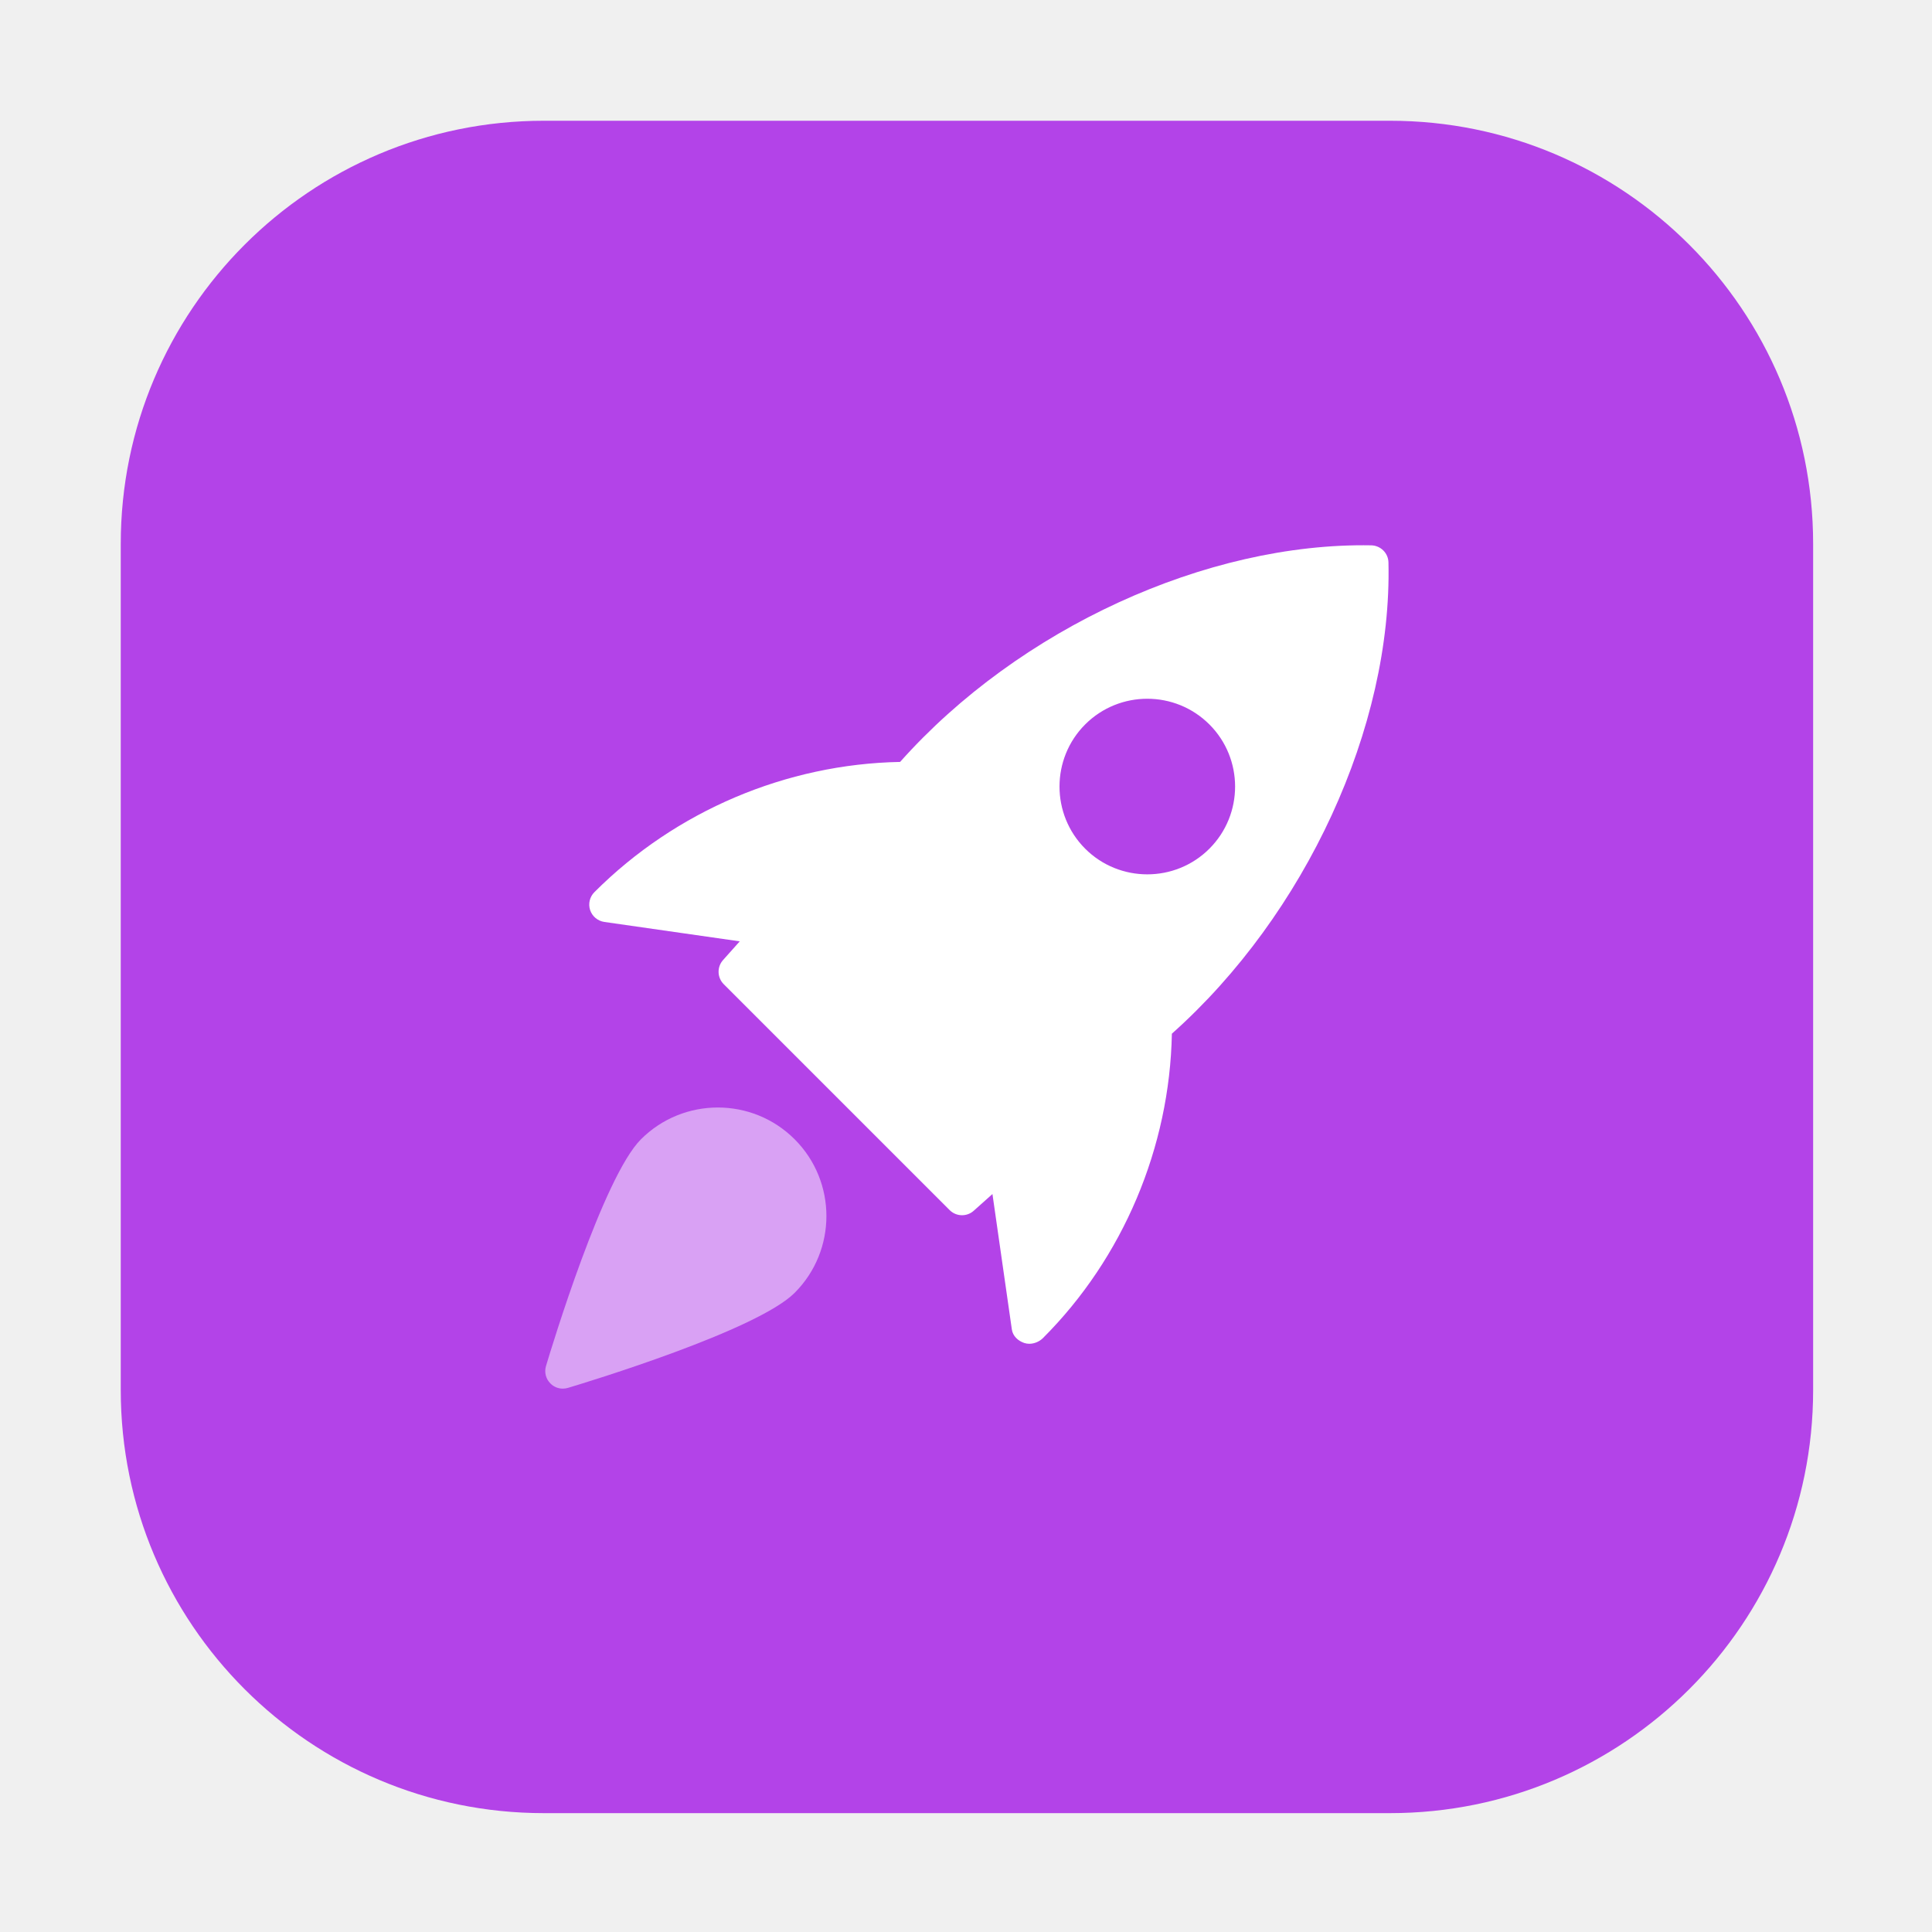
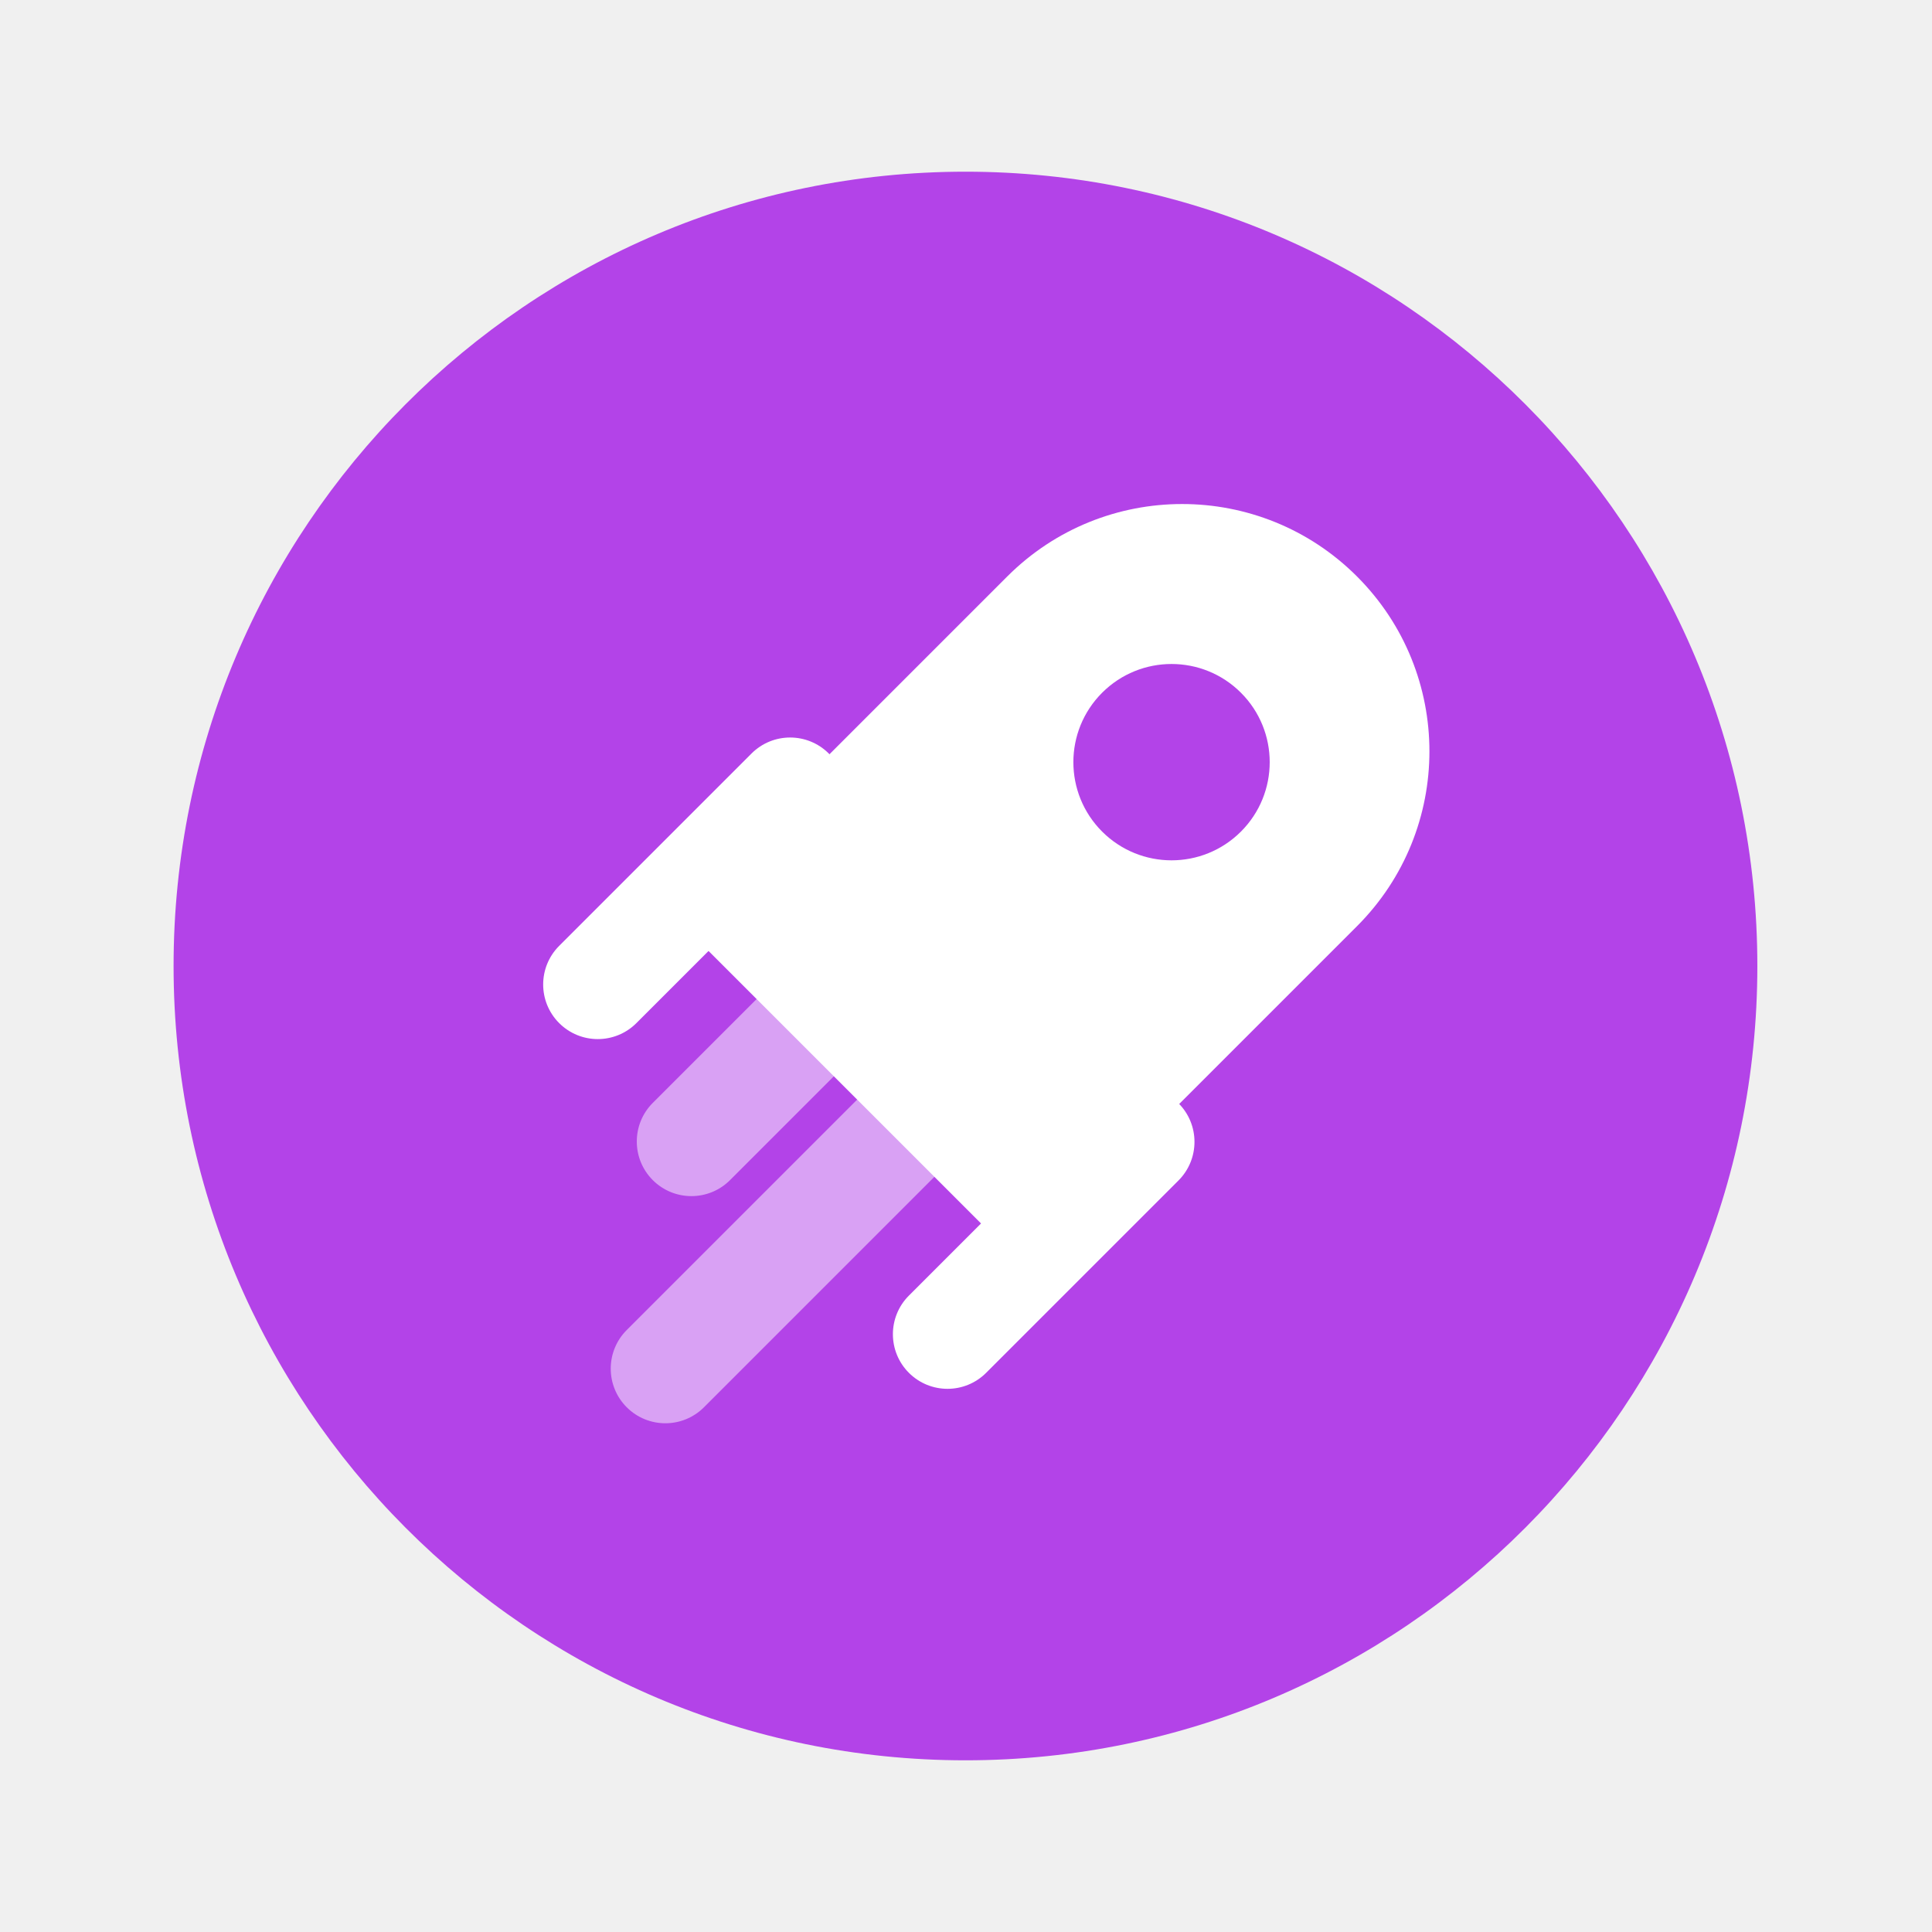
<svg xmlns="http://www.w3.org/2000/svg" width="1024" height="1024" viewBox="0 0 1024 1024" fill="none">
-   <path d="M64 288.25C64 164.4 164.4 64 288.25 64H736.75C860.6 64 961 164.4 961 288.25V736.75C961 860.6 860.6 961 736.75 961H288.25C164.4 961 64 860.6 64 736.75V288.25Z" fill="#B343E8" />
-   <path fill-rule="evenodd" clip-rule="evenodd" d="M595.873 430.541C619.442 454.11 657.655 454.11 681.224 430.541C704.793 406.972 704.793 368.758 681.224 345.189C657.655 321.62 619.442 321.62 595.873 345.189C572.304 368.758 572.304 406.972 595.873 430.541ZM607.022 420.16C624.434 437.572 652.663 437.572 670.075 420.16C687.486 402.749 687.486 374.519 670.075 357.108C652.663 339.696 624.434 339.696 607.022 357.108C589.611 374.519 589.611 402.749 607.022 420.16Z" fill="#B343E8" />
-   <ellipse cx="641.116" cy="388.625" rx="49" ry="48" transform="rotate(45 641.116 388.625)" fill="#B343E8" />
-   <path d="M726.83 289.039C639.582 287.475 540.07 333.068 477.072 403.833C416.867 404.978 358.255 429.647 315.092 472.81C312.577 475.296 311.683 478.984 312.773 482.337C313.89 485.689 316.796 488.148 320.316 488.65L392.087 498.931L383.231 508.849C379.934 512.537 380.102 518.152 383.594 521.644L503.305 641.355C505.121 643.171 507.495 644.093 509.898 644.093C512.105 644.093 514.34 643.311 516.1 641.719L526.018 632.862L536.299 704.633C536.801 708.125 539.567 710.696 542.892 711.813C543.758 712.092 544.652 712.232 545.546 712.232C548.172 712.232 550.882 711.087 552.754 709.243C595.33 666.694 619.971 608.082 621.116 547.877C691.965 484.767 737.921 385.283 735.91 298.119C735.826 293.174 731.803 289.179 726.83 289.039ZM641.007 449.818C631.928 458.897 619.998 463.423 608.097 463.423C596.168 463.423 584.239 458.897 575.159 449.818C557.028 431.659 557.028 402.129 575.159 383.97C593.318 365.811 622.848 365.811 641.007 383.97C659.166 402.129 659.166 431.659 641.007 449.818Z" fill="white" />
-   <path opacity="0.5" d="M339.732 603.836C319.785 623.755 292.434 713.825 289.389 724.022C288.411 727.318 289.305 730.866 291.736 733.269C293.496 735.057 295.871 736.007 298.301 736.007C299.195 736.007 300.089 735.867 300.983 735.616C311.18 732.57 401.222 705.192 421.169 685.245C443.631 662.783 443.631 626.269 421.169 603.836C398.708 581.374 362.194 581.402 339.732 603.836Z" fill="white" />
+   <ellipse cx="511.716" cy="512" rx="419.716" ry="421" fill="#B343E8" />
+   <path d="M533.871 305.536C585.058 254.349 668.049 254.349 719.236 305.536C770.423 356.723 770.423 439.714 719.236 490.901L540.822 669.315L355.458 483.95L533.871 305.536Z" fill="white" />
+   <rect x="459.725" y="419.844" width="202.071" height="57.891" rx="28.945" transform="rotate(135 459.725 419.844)" fill="white" />
+   <rect x="645.09" y="605.209" width="202.071" height="57.891" rx="28.945" transform="rotate(135 645.09 605.209)" fill="white" />
+   <rect opacity="0.5" x="541.595" y="470.819" width="247.682" height="57.891" rx="28.945" transform="rotate(135 541.595 470.819)" fill="white" />
+   <rect opacity="0.5" x="594.887" y="524.112" width="342.576" height="57.891" rx="28.945" transform="rotate(135 594.887 524.112)" fill="white" />
+   <path fill-rule="evenodd" clip-rule="evenodd" d="M584.149 440.753C604.469 461.072 637.412 461.072 657.732 440.753C678.051 420.434 678.051 387.49 657.732 367.171C637.412 346.852 604.469 346.852 584.149 367.171C563.83 387.49 563.83 420.434 584.149 440.753ZM593.762 431.804C608.772 446.815 633.109 446.815 648.12 431.804C663.13 416.794 663.13 392.457 648.12 377.446C633.109 362.436 608.772 362.436 593.762 377.446C578.751 392.457 578.751 416.794 593.762 431.804Z" fill="#B343E8" />
+   <ellipse cx="623.154" cy="404.617" rx="42.243" ry="41.381" transform="rotate(45 623.154 404.617)" fill="#B343E8" />
</svg>
